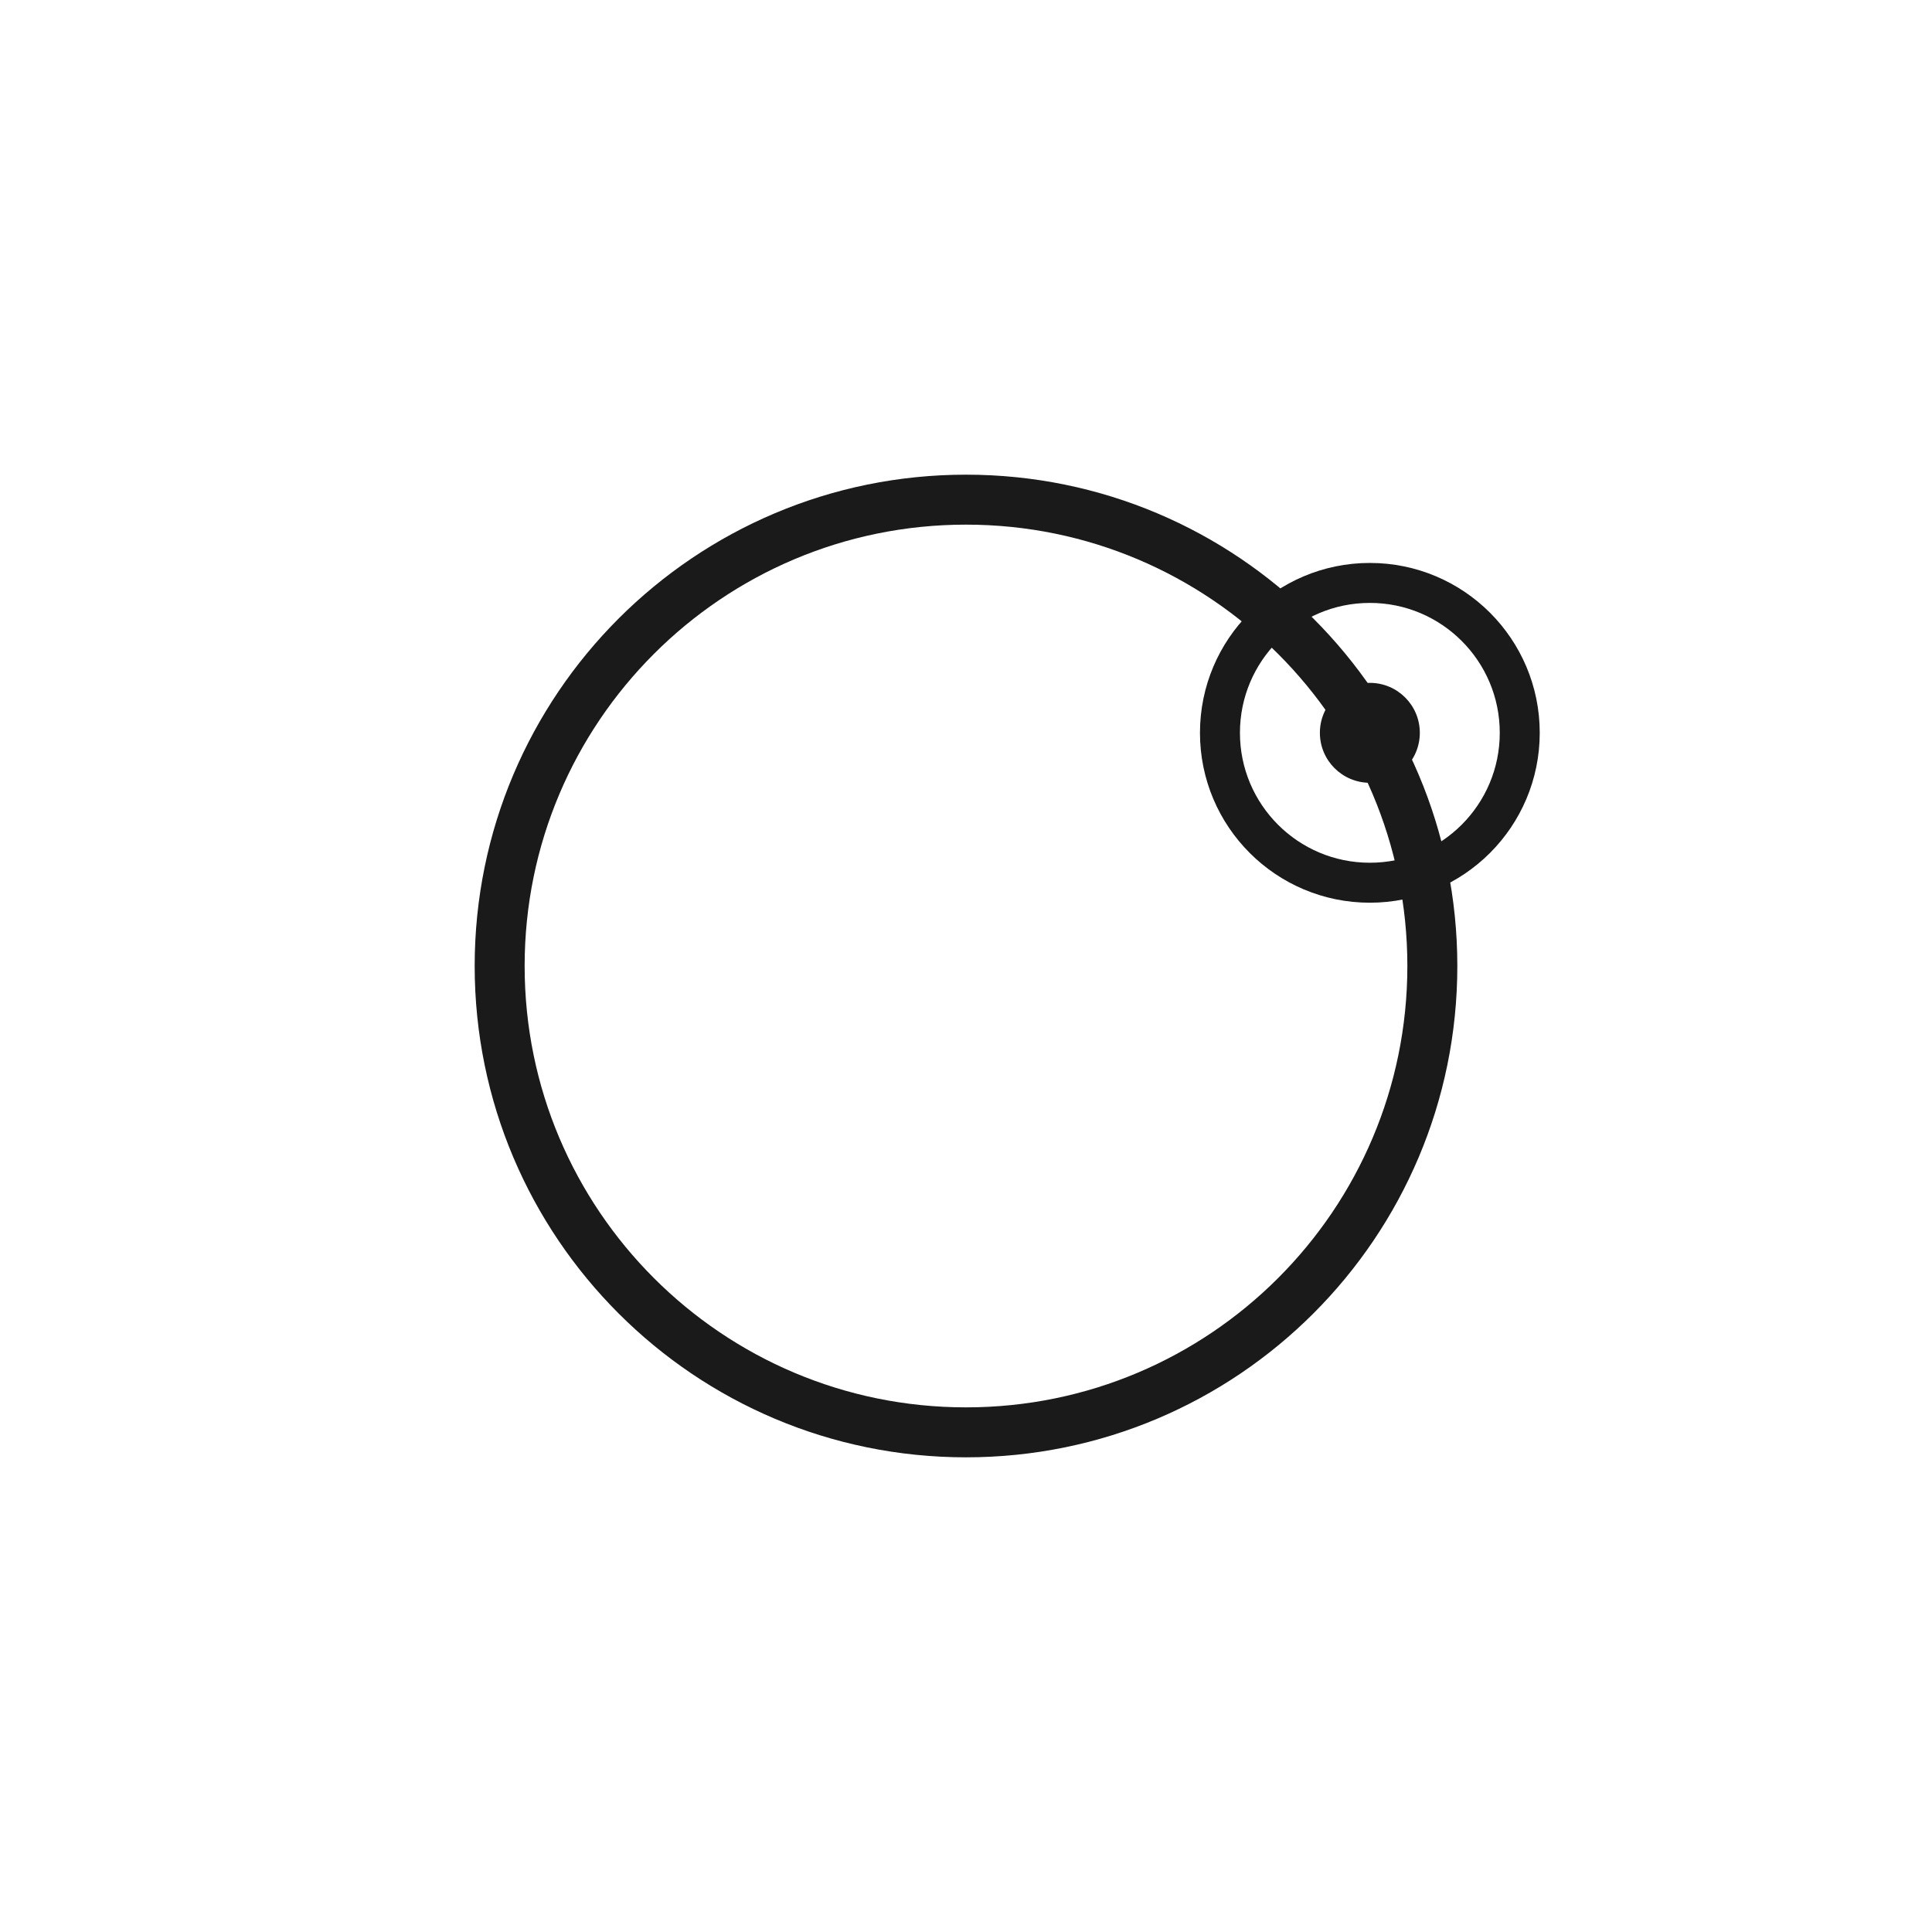
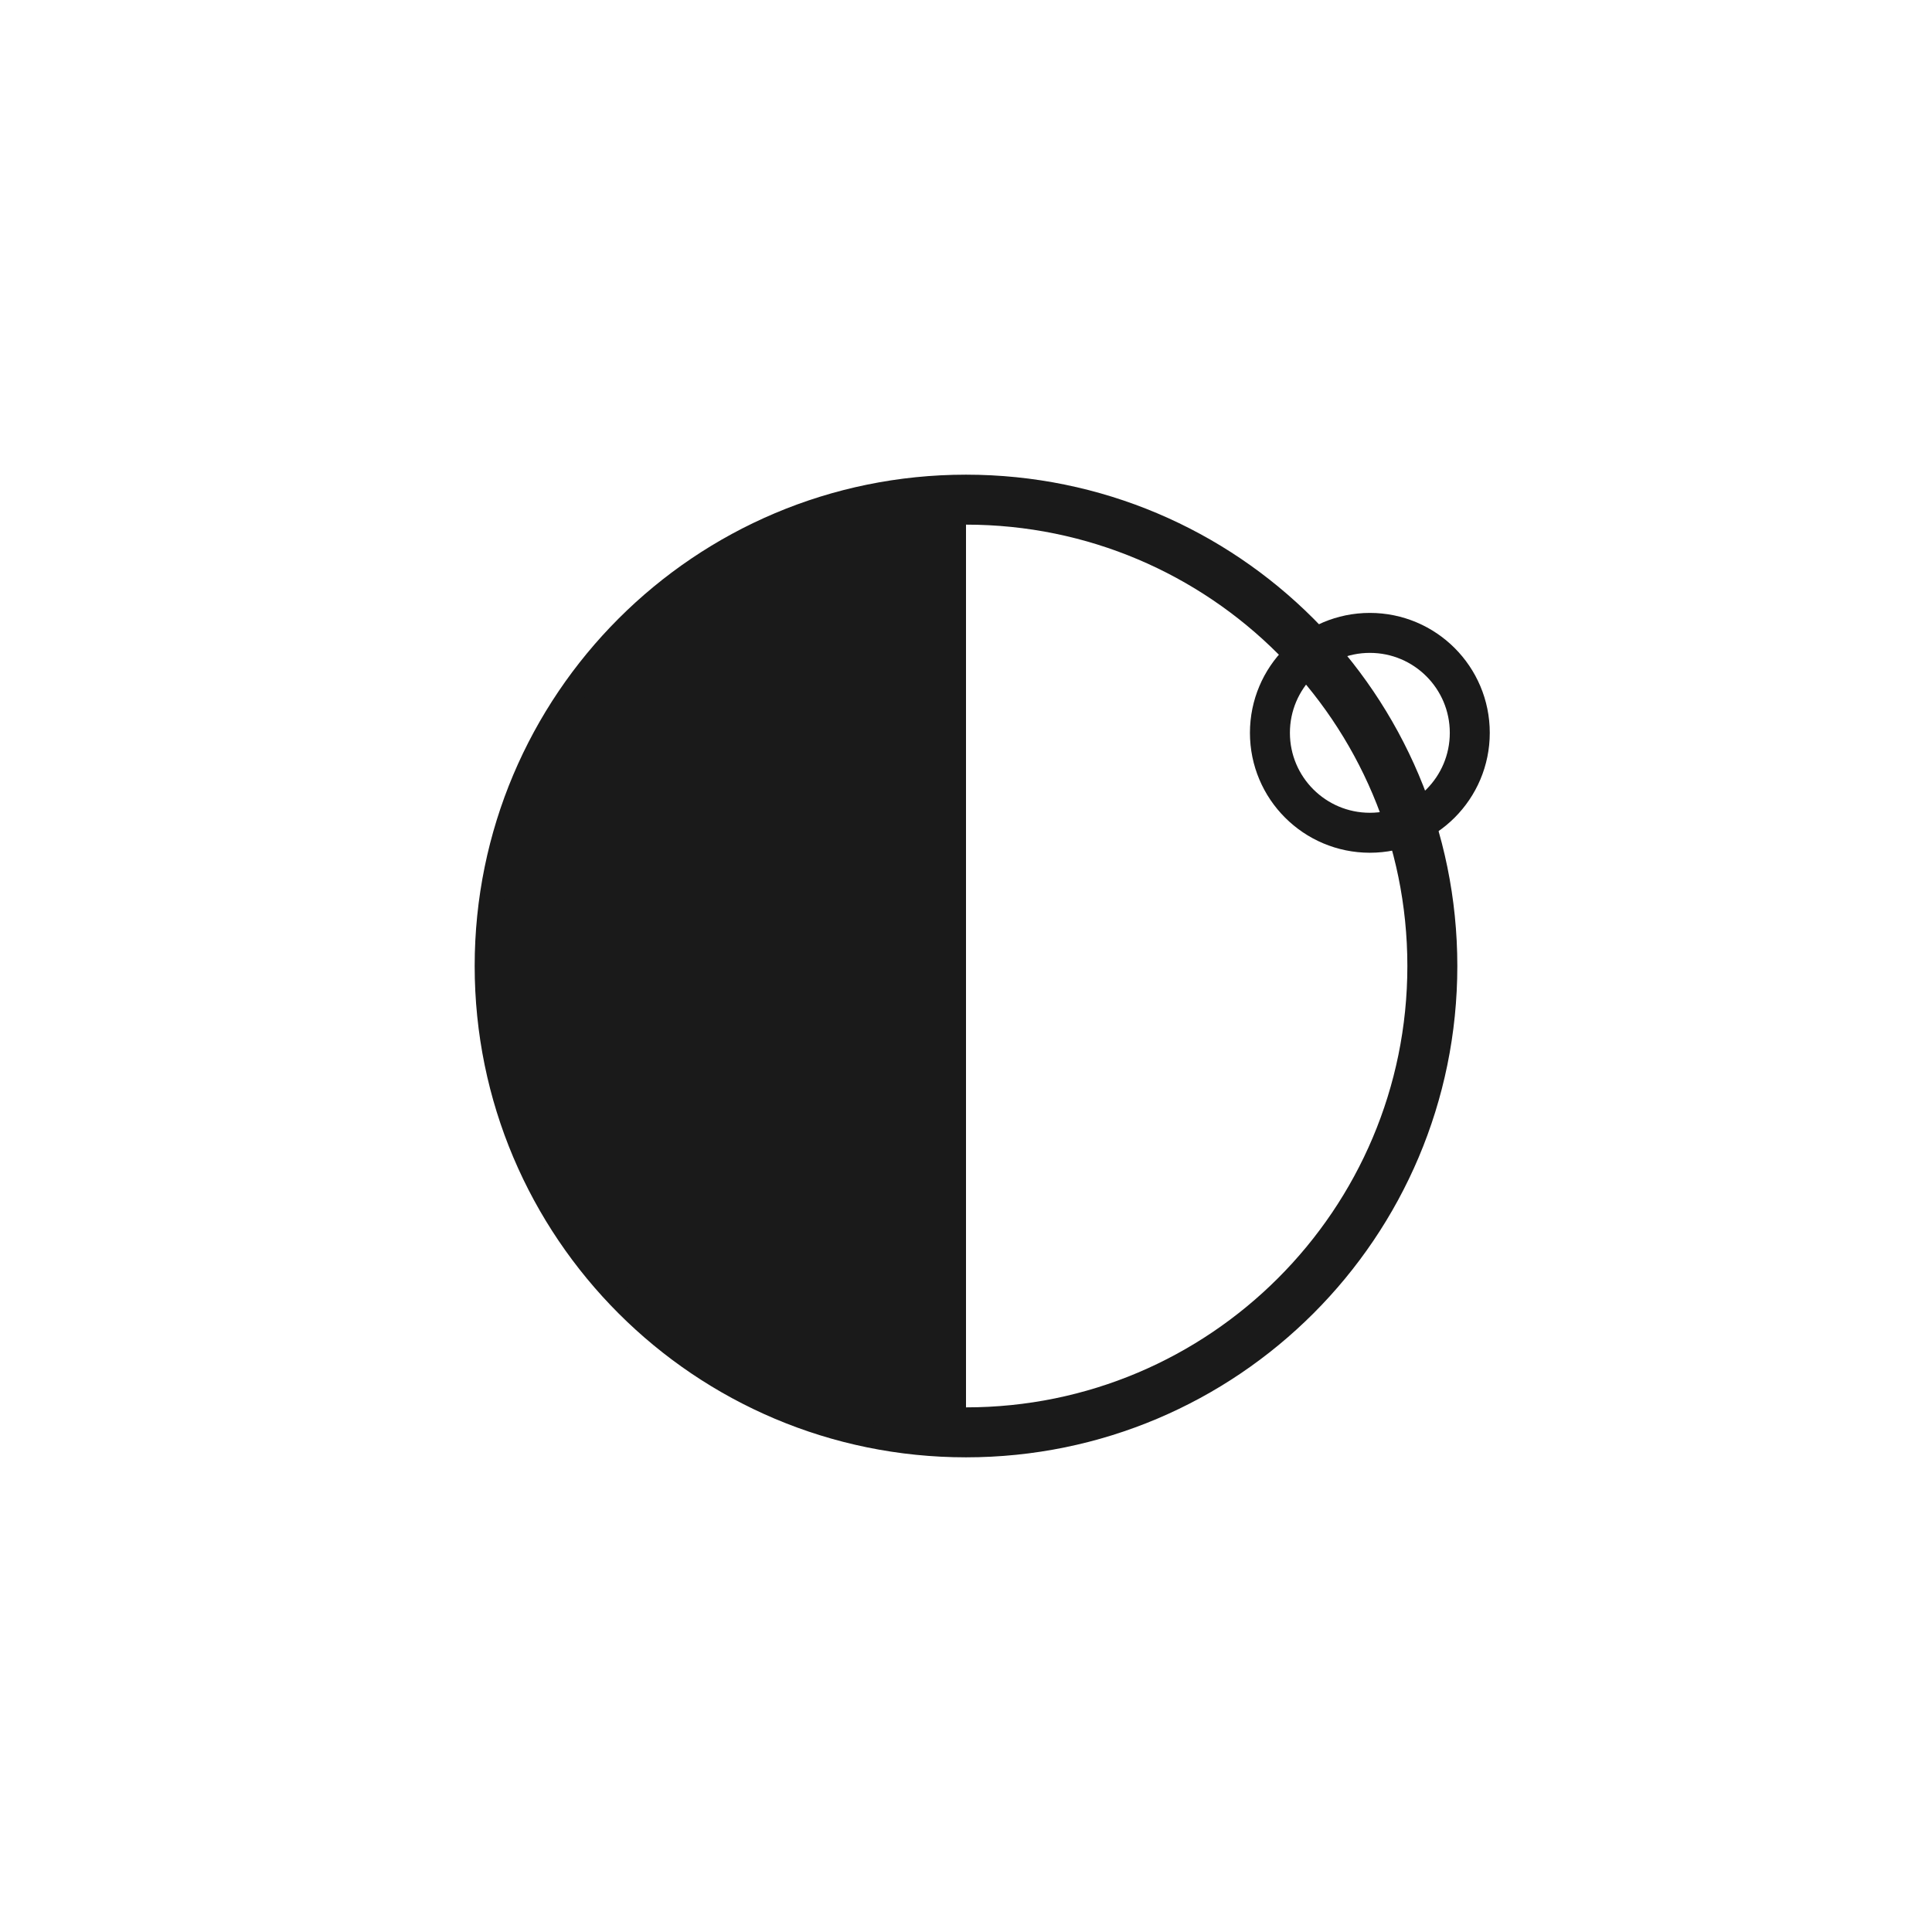
<svg xmlns="http://www.w3.org/2000/svg" width="160" height="160" viewBox="-29 -29 58 58" role="img" aria-label="Csusb2">
  <circle r="14" fill="none" stroke="#1a1a1a" stroke-width="1.5" />
-   <circle cx="12.124" cy="-7" r="1.5" fill="#1a1a1a" />
-   <circle cx="12.124" cy="-7" r="4.5" fill="none" stroke="#1a1a1a" stroke-width="1.2" />
+   <path d="M0,-14 A14,14 0 0,0 0,14 Z" fill="#1a1a1a" />
+   <circle cx="12.124" cy="-7" r="3" fill="none" stroke="#1a1a1a" stroke-width="1.2" />
</svg>
